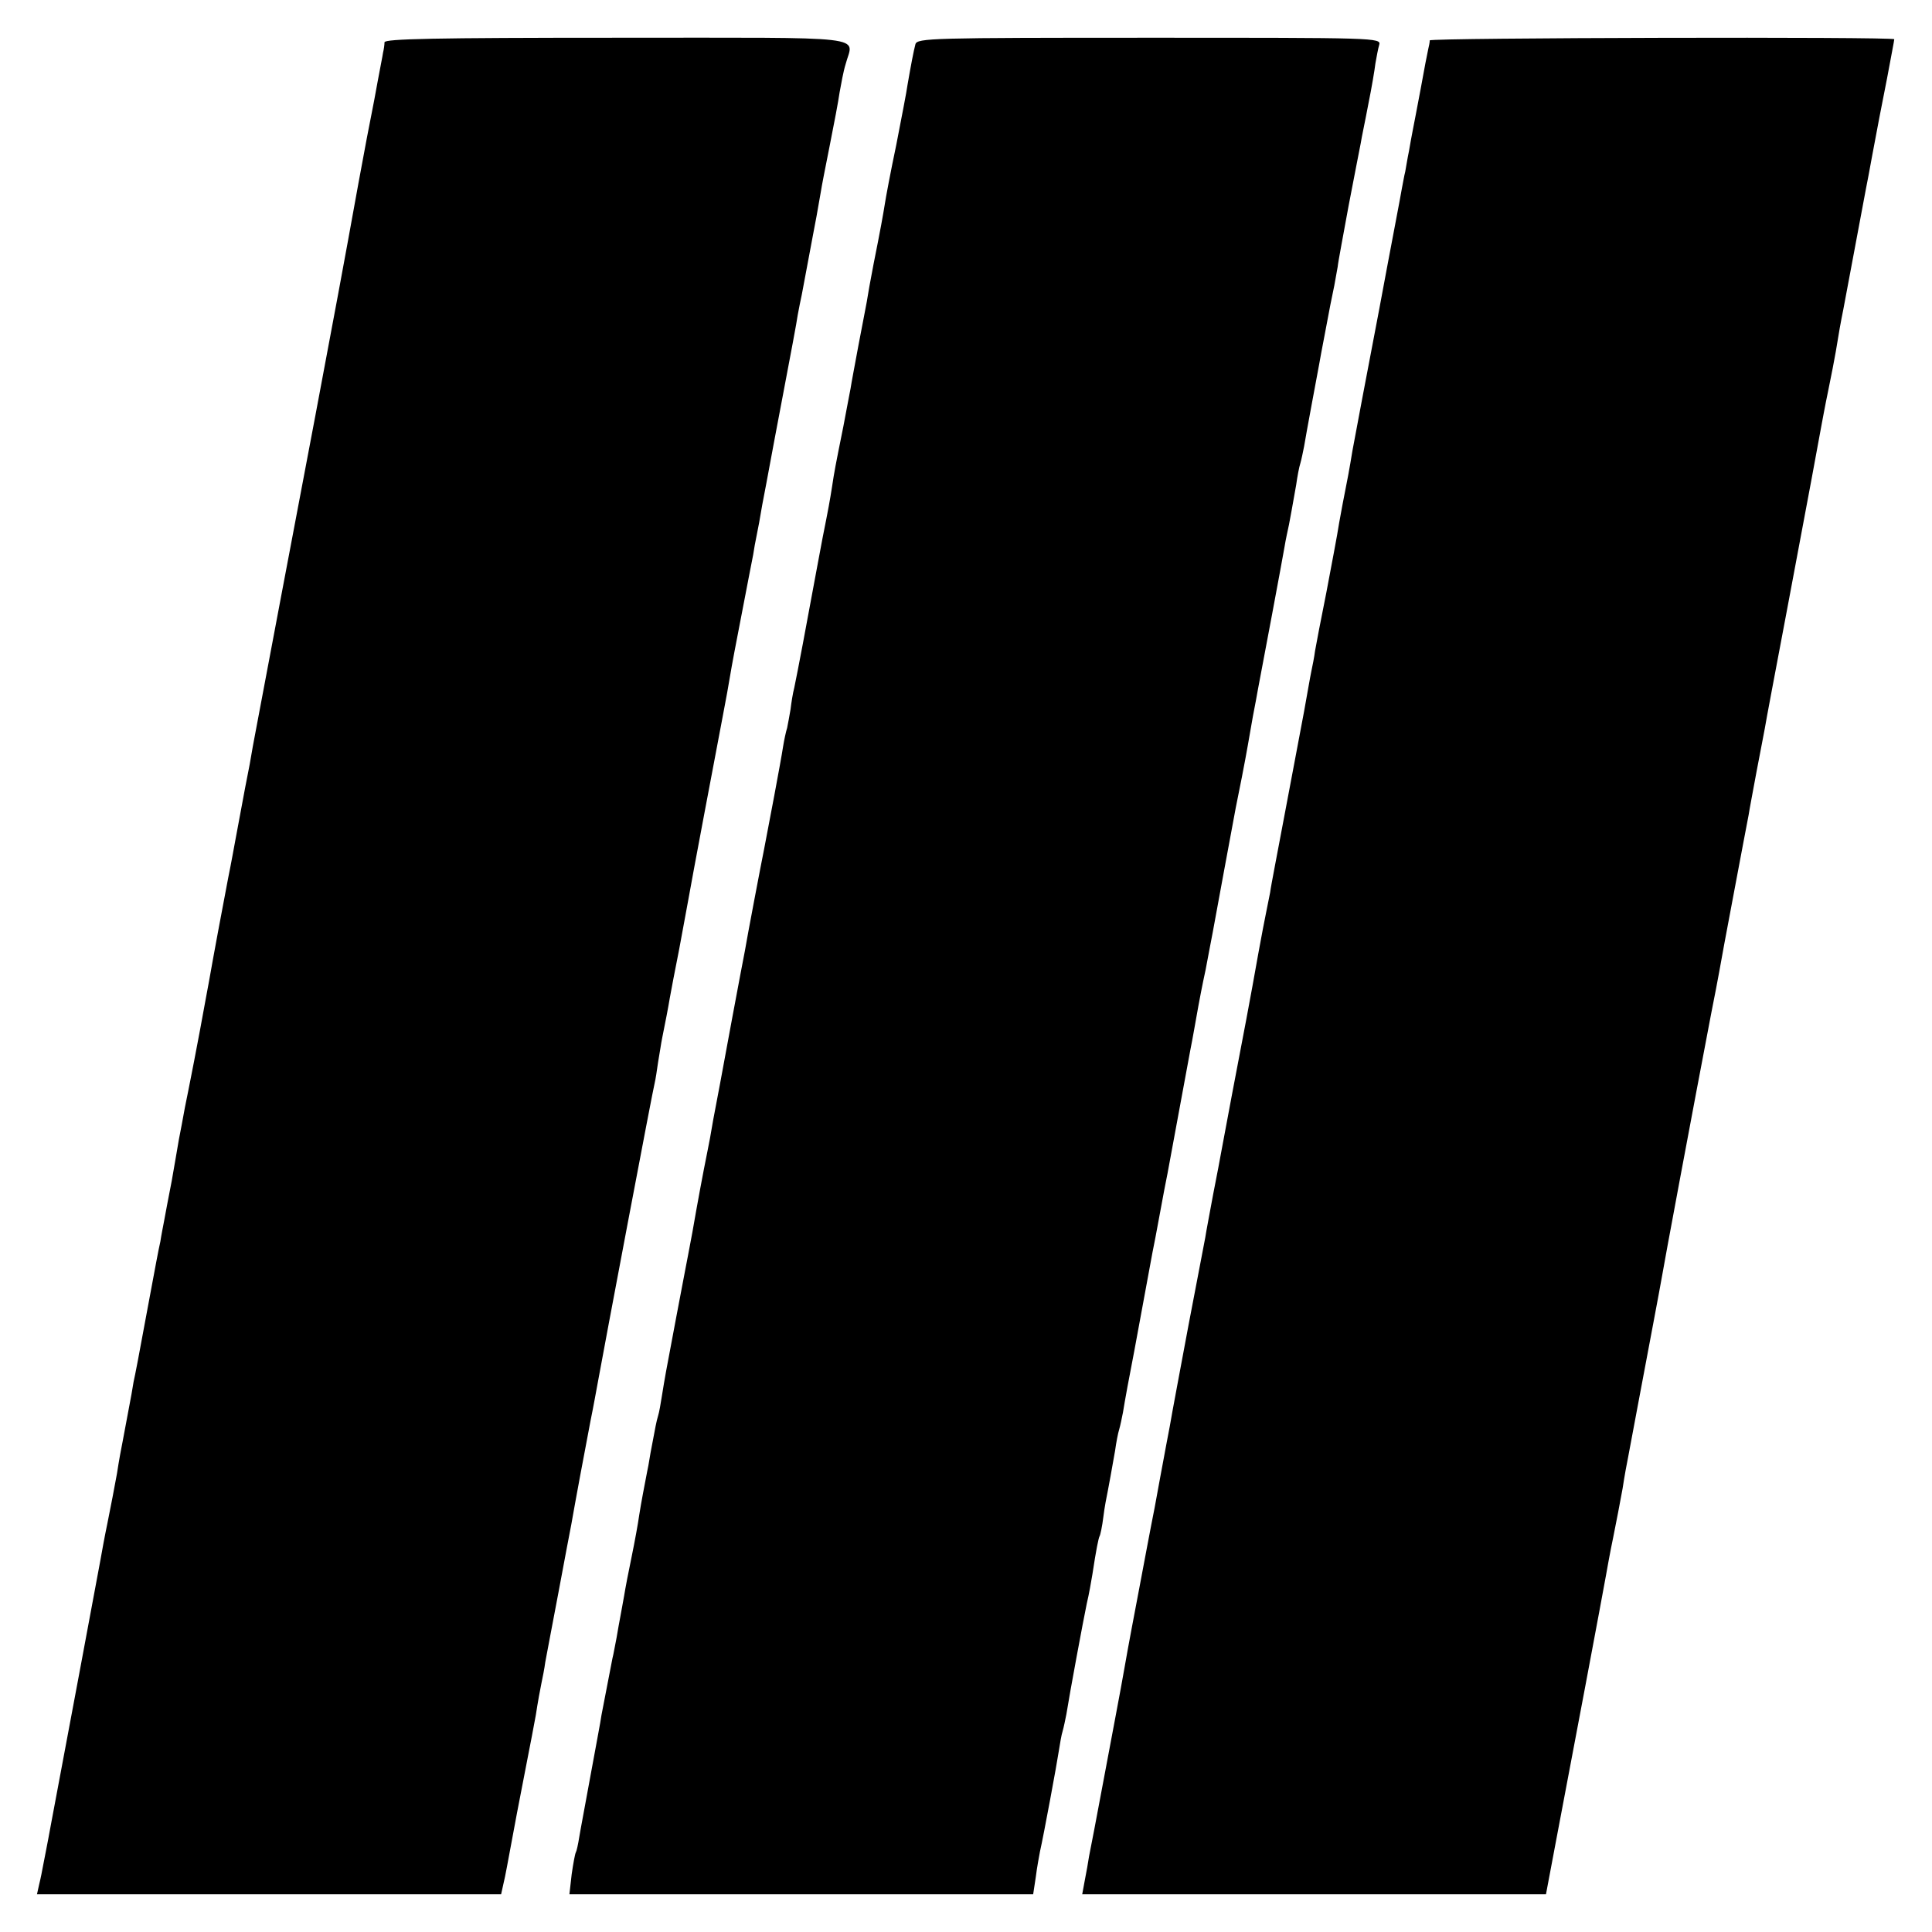
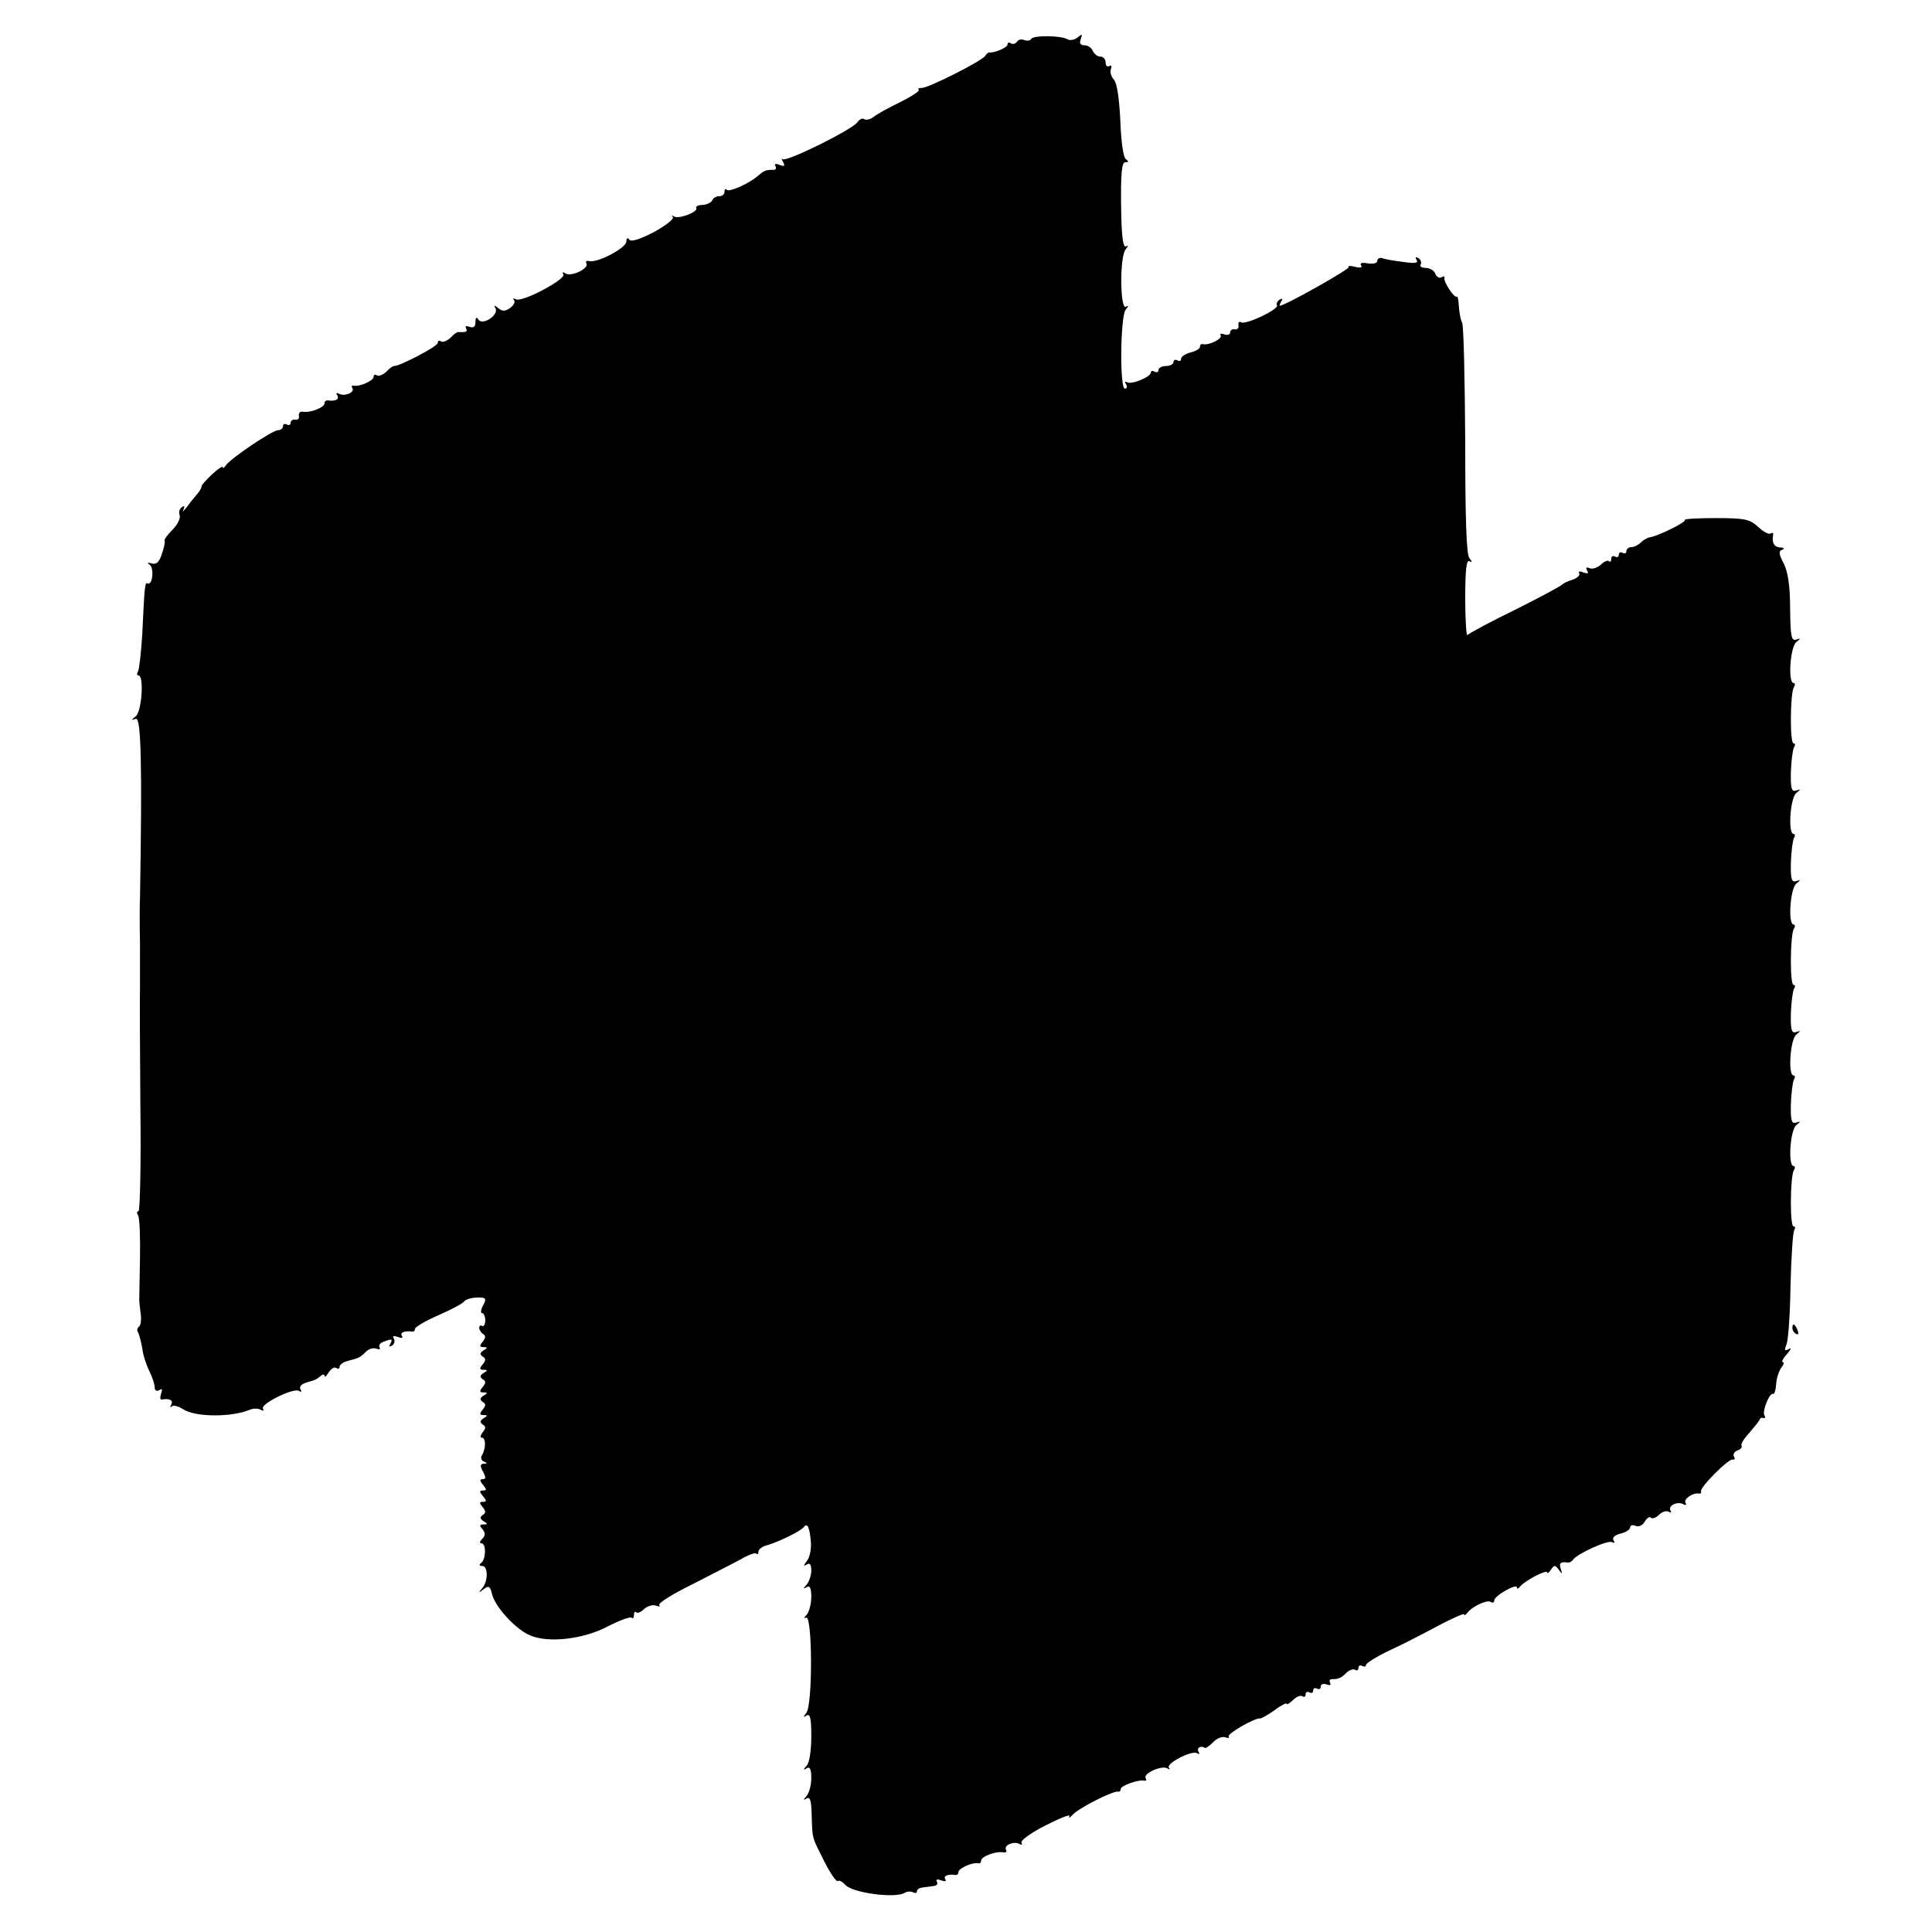
<svg xmlns="http://www.w3.org/2000/svg" version="1.0" width="512pt" height="512pt" viewBox="0 0 512 512" preserveAspectRatio="xMidYMid meet">
  <g transform="translate(0,512) scale(0.1,-0.1)" fill="#000000" stroke="none">
-     <path d="M1019 5008 c0 -7 -2 -20 -4 -28 -1 -8 -8 -42 -14 -75 -6 -33 -13 -71 -16 -85 -3 -14 -19 -97 -35 -185 -16 -88 -40 -221 -54 -295 -14 -74 -41 -218 -60 -320 -19 -102 -60 -315 -90 -475 -30 -159 -57 -302 -60 -318 -3 -15 -10 -53 -16 -85 -5 -31 -12 -68 -15 -82 -5 -24 -19 -102 -31 -165 -3 -16 -11 -61 -19 -100 -13 -67 -42 -223 -51 -275 -3 -14 -13 -72 -24 -130 -11 -58 -22 -116 -25 -130 -3 -14 -9 -47 -15 -75 -5 -27 -12 -66 -16 -85 -3 -19 -12 -69 -19 -110 -8 -41 -17 -88 -20 -105 -3 -16 -8 -41 -10 -55 -7 -32 -9 -44 -40 -210 -14 -77 -28 -150 -31 -162 -2 -13 -8 -48 -14 -78 -6 -30 -12 -66 -15 -80 -3 -14 -10 -52 -15 -85 -6 -33 -17 -91 -25 -130 -8 -38 -16 -83 -19 -100 -7 -39 -98 -525 -131 -700 -9 -50 -19 -99 -21 -110 -2 -11 -6 -32 -10 -48 l-6 -27 615 0 615 0 6 27 c7 30 6 28 36 188 12 61 25 130 30 155 5 25 14 72 20 105 5 33 12 71 15 85 3 14 8 39 10 55 3 17 19 100 35 185 16 85 31 166 34 180 9 52 38 208 51 275 8 39 16 84 19 100 16 89 147 782 151 795 2 8 6 33 9 55 4 22 8 51 11 65 9 45 15 75 20 105 3 17 14 75 25 130 10 55 21 114 24 130 8 47 75 401 91 485 8 41 17 91 20 110 3 19 17 94 31 165 14 72 27 141 30 155 2 14 6 36 9 50 3 14 10 51 15 82 18 93 19 103 55 292 19 100 37 195 39 211 3 17 8 41 11 55 3 14 9 50 15 80 6 30 12 66 15 80 5 25 12 63 20 110 2 14 13 70 24 125 11 55 23 118 26 140 4 22 10 56 16 75 20 77 81 70 -606 70 -485 0 -615 -3 -616 -12z" />
-     <path d="M2426 5003 c-5 -19 -12 -56 -21 -108 -2 -16 -16 -88 -30 -160 -15 -71 -28 -141 -30 -155 -5 -31 -11 -65 -30 -160 -8 -41 -16 -86 -18 -100 -3 -14 -12 -65 -22 -115 -9 -49 -19 -101 -21 -115 -3 -14 -11 -59 -19 -100 -22 -109 -24 -120 -30 -160 -6 -38 -9 -55 -25 -135 -5 -27 -12 -63 -15 -80 -29 -158 -51 -274 -60 -317 -4 -15 -8 -41 -10 -58 -3 -18 -7 -39 -9 -49 -3 -9 -8 -32 -11 -51 -5 -34 -40 -219 -50 -270 -7 -34 -46 -239 -51 -270 -3 -14 -18 -95 -34 -180 -32 -175 -35 -188 -50 -268 -5 -31 -12 -68 -15 -82 -12 -59 -27 -140 -40 -215 -8 -44 -17 -89 -19 -100 -4 -20 -41 -216 -51 -270 -3 -16 -8 -46 -11 -65 -3 -19 -7 -43 -10 -52 -5 -17 -6 -24 -20 -98 -4 -25 -8 -47 -9 -50 -7 -36 -16 -83 -21 -115 -3 -22 -12 -71 -20 -110 -8 -38 -17 -85 -20 -104 -3 -18 -8 -43 -10 -55 -2 -11 -7 -37 -10 -56 -4 -19 -8 -44 -11 -55 -17 -88 -24 -124 -29 -150 -2 -16 -16 -88 -29 -160 -13 -72 -27 -145 -30 -164 -3 -19 -7 -37 -9 -40 -2 -3 -7 -30 -11 -58 l-6 -53 614 0 615 0 7 46 c3 25 9 56 11 67 10 44 45 233 50 267 3 19 7 43 10 52 3 10 7 30 10 45 9 57 45 250 54 293 6 25 12 60 15 78 10 66 16 95 19 101 2 3 7 26 10 51 3 25 9 56 12 70 5 27 8 42 19 105 3 22 8 48 11 57 3 10 7 30 10 45 4 26 18 102 30 163 5 28 41 221 48 260 3 14 12 61 20 105 8 44 17 91 20 105 7 38 56 302 61 330 5 24 13 71 21 115 2 11 10 54 19 95 8 41 16 86 19 100 5 29 54 292 61 330 3 14 10 50 16 80 15 77 18 98 29 160 6 30 12 64 14 75 12 62 65 345 70 375 3 19 9 46 12 60 5 27 8 42 19 105 3 22 8 48 11 57 3 10 7 30 10 45 5 31 34 186 40 218 2 11 8 45 14 75 14 75 19 100 26 133 3 16 7 38 9 50 1 12 15 85 29 162 15 77 29 151 32 165 2 14 12 60 20 103 9 44 17 92 19 109 3 17 7 39 10 49 6 19 -9 19 -609 19 -577 0 -615 -1 -620 -17z" />
-     <path d="M3789 5013 c0 -5 -2 -15 -4 -23 -2 -8 -11 -55 -20 -105 -9 -49 -19 -99 -21 -110 -2 -11 -7 -36 -10 -55 -4 -19 -8 -44 -10 -55 -3 -11 -6 -31 -9 -45 -2 -14 -30 -158 -60 -320 -31 -162 -63 -331 -71 -375 -7 -44 -16 -91 -19 -105 -3 -14 -10 -52 -16 -85 -5 -33 -21 -116 -34 -185 -14 -69 -27 -138 -30 -155 -2 -16 -7 -41 -10 -55 -3 -14 -11 -61 -19 -105 -8 -44 -31 -163 -50 -265 -19 -102 -38 -198 -40 -215 -3 -16 -8 -41 -11 -55 -3 -14 -12 -61 -20 -105 -21 -119 -41 -224 -70 -375 -14 -74 -27 -144 -29 -155 -2 -11 -11 -60 -21 -110 -9 -49 -19 -101 -21 -115 -3 -14 -22 -117 -44 -230 -21 -113 -44 -234 -50 -270 -7 -36 -14 -74 -16 -85 -2 -11 -13 -69 -24 -130 -12 -60 -30 -157 -41 -215 -11 -58 -29 -152 -39 -210 -10 -58 -35 -188 -54 -290 -19 -102 -37 -196 -40 -210 -2 -14 -7 -42 -11 -62 l-7 -38 615 0 614 0 26 138 c38 199 127 672 133 707 3 17 11 62 19 100 8 39 19 97 25 130 5 33 12 71 15 85 3 14 9 50 15 80 6 30 12 66 15 80 22 117 55 291 59 315 4 26 83 449 131 700 9 44 18 93 21 109 3 17 20 111 39 210 19 100 36 192 39 206 2 14 12 66 21 115 10 50 19 101 22 115 2 14 29 156 59 315 68 361 75 400 90 482 3 16 11 60 19 98 8 39 17 85 20 103 7 44 14 83 20 112 3 14 9 50 15 80 6 30 12 66 15 80 3 14 9 50 15 80 6 30 12 66 15 80 3 14 10 52 16 85 19 101 20 107 40 208 10 54 19 100 19 103 0 7 -1230 4 -1231 -3z" />
+     <path d="M2733 5017 c-3 -5 -11 -6 -19 -3 -7 3 -16 1 -19 -5 -4 -5 -11 -7 -16 -4 -5 4 -9 2 -9 -3 0 -8 -35 -23 -49 -21 -2 0 -7 -4 -10 -9 -9 -14 -154 -87 -169 -85 -7 0 -11 -2 -7 -5 3 -3 -20 -18 -50 -33 -31 -15 -62 -32 -70 -39 -8 -6 -19 -9 -24 -6 -5 4 -13 0 -18 -7 -11 -19 -189 -107 -199 -99 -4 4 -3 1 1 -7 6 -11 4 -13 -9 -8 -10 4 -15 3 -11 -3 3 -6 1 -10 -4 -10 -22 0 -26 -2 -41 -15 -24 -21 -77 -45 -84 -38 -3 4 -6 1 -6 -5 0 -7 -6 -12 -14 -12 -8 0 -16 -5 -18 -10 -2 -6 -13 -12 -25 -13 -12 0 -20 -4 -18 -8 7 -10 -45 -30 -58 -23 -7 4 -9 3 -4 -1 4 -5 -19 -23 -50 -40 -37 -19 -61 -27 -65 -20 -5 6 -8 4 -8 -5 0 -17 -76 -57 -98 -52 -8 2 -11 -1 -8 -6 8 -13 -39 -36 -55 -27 -7 5 -10 4 -6 -2 8 -13 -111 -76 -126 -66 -7 3 -9 3 -5 -2 4 -4 0 -14 -10 -21 -13 -9 -20 -10 -31 -1 -11 9 -13 9 -8 0 10 -17 -34 -47 -45 -30 -5 8 -8 6 -8 -7 0 -12 -5 -16 -16 -12 -8 3 -12 2 -9 -4 5 -9 1 -11 -20 -10 -3 1 -13 -6 -21 -15 -9 -8 -20 -13 -25 -10 -5 4 -9 2 -9 -4 0 -9 -100 -61 -115 -61 -3 1 -13 -6 -21 -15 -9 -8 -20 -13 -25 -10 -5 4 -9 2 -9 -4 0 -10 -39 -27 -53 -23 -5 1 -6 -2 -3 -7 7 -11 -22 -23 -36 -14 -7 3 -8 1 -4 -5 6 -11 -6 -16 -26 -13 -5 0 -8 -3 -8 -8 0 -11 -39 -26 -58 -22 -7 1 -11 -4 -10 -11 2 -7 -3 -12 -10 -10 -6 1 -12 -3 -12 -9 0 -5 -4 -7 -10 -4 -6 3 -10 1 -10 -4 0 -6 -6 -11 -13 -11 -15 0 -128 -76 -139 -94 -4 -6 -8 -8 -8 -4 0 4 -13 -5 -29 -20 -16 -15 -28 -29 -27 -32 0 -3 -5 -12 -12 -20 -7 -8 -20 -24 -28 -35 -9 -11 -12 -14 -8 -6 4 9 3 12 -4 7 -6 -4 -9 -13 -6 -21 3 -8 -5 -25 -19 -39 -14 -14 -23 -27 -21 -29 2 -2 -1 -18 -7 -35 -7 -22 -15 -29 -27 -25 -12 3 -13 2 -5 -4 12 -9 7 -56 -6 -49 -7 4 -8 -7 -14 -135 -3 -48 -8 -92 -11 -98 -4 -6 -3 -11 1 -11 15 0 9 -94 -7 -108 -13 -11 -13 -11 0 -7 14 5 17 -123 11 -475 -1 -19 -1 -73 0 -120 0 -47 0 -101 0 -120 -1 -19 0 -160 1 -312 2 -153 -1 -278 -5 -278 -5 0 -5 -5 -1 -11 4 -6 6 -57 5 -113 -1 -55 -2 -105 -2 -111 0 -5 2 -22 4 -38 2 -15 0 -30 -5 -33 -4 -3 -6 -10 -2 -15 3 -6 8 -25 11 -42 2 -18 11 -45 19 -61 8 -16 14 -35 14 -43 0 -8 5 -11 12 -7 8 5 9 2 5 -9 -3 -9 -3 -16 1 -16 21 4 32 -2 26 -13 -4 -7 -3 -10 1 -5 5 4 19 0 31 -8 33 -21 128 -21 176 -1 9 4 22 4 29 0 7 -4 9 -3 6 3 -8 12 81 56 95 47 6 -4 8 -2 5 3 -6 10 3 17 28 23 6 1 16 6 23 12 6 6 12 7 12 2 0 -5 5 -1 11 9 6 9 14 15 20 12 5 -4 9 -2 9 3 0 5 9 12 20 15 31 8 34 9 49 24 7 8 20 12 28 9 8 -3 12 -2 9 3 -3 5 1 12 10 15 22 9 26 8 18 -6 -4 -7 -3 -8 5 -4 6 4 8 12 5 18 -5 8 -1 9 10 5 10 -4 15 -3 11 3 -6 9 8 14 28 11 4 0 7 3 7 8 0 4 28 21 63 36 34 15 64 31 67 36 5 7 26 12 48 10 10 -1 10 -6 2 -21 -6 -11 -7 -20 -2 -20 4 0 8 -9 8 -19 0 -11 -4 -17 -8 -15 -4 3 -8 1 -8 -5 0 -5 5 -13 10 -16 8 -5 7 -11 -1 -21 -9 -11 -8 -14 2 -14 12 0 12 -2 0 -9 -9 -6 -10 -10 -2 -16 9 -5 9 -10 0 -21 -9 -11 -8 -14 2 -14 12 0 12 -2 0 -9 -9 -6 -10 -10 -2 -16 9 -5 9 -10 0 -21 -9 -11 -8 -14 2 -14 12 0 12 -2 0 -9 -9 -6 -10 -10 -2 -16 9 -5 9 -10 0 -21 -9 -11 -8 -14 2 -14 12 0 12 -2 0 -9 -9 -6 -10 -10 -2 -16 9 -5 9 -10 0 -21 -6 -8 -7 -14 -2 -14 11 0 11 -29 0 -47 -4 -6 -1 -14 5 -16 10 -4 10 -6 0 -6 -10 -1 -10 -6 -2 -21 8 -15 8 -20 -1 -20 -8 0 -8 -4 1 -15 10 -12 10 -15 0 -15 -10 0 -10 -3 0 -15 10 -12 10 -15 0 -15 -10 0 -10 -3 -1 -14 9 -11 9 -16 0 -21 -8 -6 -7 -10 2 -16 12 -7 12 -9 0 -9 -10 0 -11 -3 -2 -13 8 -10 7 -17 -1 -25 -7 -7 -8 -12 -2 -12 13 0 12 -43 -1 -52 -6 -5 -5 -8 3 -8 16 0 16 -42 -1 -60 -10 -12 -9 -12 4 -2 14 11 18 9 23 -13 9 -35 64 -94 101 -109 49 -21 142 -10 206 24 31 16 59 26 63 23 3 -4 6 0 6 7 0 7 3 11 6 7 4 -3 13 1 21 9 9 8 23 12 31 9 9 -3 13 -3 9 1 -4 5 34 29 85 54 51 26 109 56 130 67 20 12 39 19 42 16 3 -4 6 -1 6 5 0 6 10 14 23 17 31 9 91 38 98 49 9 11 15 -3 18 -42 1 -18 -3 -40 -11 -49 -9 -12 -9 -15 0 -9 8 5 12 0 12 -16 0 -13 -6 -30 -12 -37 -10 -11 -10 -13 0 -7 8 5 12 -2 12 -26 0 -19 -6 -40 -12 -47 -8 -8 -8 -11 -2 -8 17 10 18 -231 1 -252 -9 -12 -9 -13 1 -7 9 5 12 -8 12 -56 0 -37 -5 -70 -12 -77 -10 -11 -10 -13 0 -7 8 5 12 -2 12 -26 0 -19 -6 -40 -12 -47 -10 -11 -10 -13 0 -7 9 5 12 -6 13 -43 2 -66 0 -57 33 -123 16 -32 32 -55 36 -53 4 3 13 -2 20 -10 18 -21 132 -37 158 -21 6 4 17 4 22 1 6 -3 10 -2 10 3 0 5 7 9 15 10 8 1 22 3 30 4 8 1 11 6 8 11 -4 6 1 8 11 4 10 -4 15 -3 11 3 -6 9 8 14 28 11 4 0 7 3 7 8 0 10 39 27 53 23 4 -1 7 2 7 7 0 11 39 26 59 22 7 -1 10 2 7 7 -7 12 22 24 36 15 6 -3 8 -2 5 4 -3 5 25 26 63 45 39 20 67 31 64 25 -3 -7 0 -5 8 3 14 17 108 65 121 62 4 -1 7 2 7 7 0 9 48 26 63 22 5 -1 6 2 3 7 -7 12 42 34 57 26 7 -4 9 -4 5 1 -10 11 60 47 74 39 7 -4 8 -3 4 4 -6 10 7 17 17 10 2 -2 12 5 22 15 9 10 24 16 32 13 8 -3 12 -2 9 2 -4 8 72 51 84 48 3 0 20 9 38 22 17 13 32 20 32 17 0 -4 7 1 16 9 8 9 20 14 25 11 5 -4 9 -1 9 5 0 6 5 8 10 5 6 -3 10 -1 10 5 0 6 5 8 10 5 6 -3 10 -1 10 5 0 7 7 9 16 6 8 -3 12 -2 9 4 -3 6 -1 10 4 10 18 0 26 3 39 17 8 7 18 11 23 8 5 -4 9 -1 9 5 0 6 5 8 10 5 6 -3 10 -2 10 3 0 4 28 22 62 38 35 16 93 46 130 66 38 20 68 33 68 30 0 -4 4 -2 8 3 12 17 52 36 62 30 6 -4 10 -2 10 4 0 12 60 46 60 34 0 -5 4 -3 8 2 11 15 72 47 72 38 0 -4 5 -1 10 7 9 13 11 13 21 0 9 -13 10 -12 5 3 -5 15 0 19 20 16 4 0 10 3 13 8 12 16 93 53 103 46 7 -3 8 -1 4 5 -4 7 3 14 19 18 14 3 25 11 25 16 0 6 7 8 15 4 8 -3 19 2 24 12 5 9 13 14 16 10 4 -4 14 0 22 8 8 8 19 11 25 8 6 -4 8 -2 5 3 -8 13 20 26 35 16 6 -3 8 -1 5 4 -7 10 20 28 35 25 5 -1 7 1 6 6 -4 10 74 88 84 84 5 -1 7 2 3 8 -3 5 1 13 9 16 9 3 14 9 11 13 -2 4 7 19 21 34 13 15 25 30 27 34 1 5 6 7 10 5 5 -1 6 2 3 7 -7 11 14 62 23 57 3 -2 7 10 8 26 1 17 8 36 14 44 6 8 8 14 4 14 -5 0 0 10 11 22 10 12 13 18 5 13 -11 -6 -13 -4 -7 11 5 10 10 81 11 156 2 75 6 142 10 148 3 5 3 10 -2 10 -10 0 -9 133 1 149 4 6 3 11 -1 11 -15 0 -9 94 7 108 13 11 13 11 0 7 -12 -4 -15 5 -14 49 1 30 5 59 8 65 4 6 3 11 -1 11 -15 0 -9 94 7 108 13 11 13 11 0 7 -12 -4 -15 5 -14 49 1 30 5 59 8 65 4 6 4 11 -1 11 -10 0 -9 133 1 149 4 6 3 11 -1 11 -15 0 -9 94 7 108 13 11 13 11 0 7 -12 -4 -15 5 -14 49 1 30 5 59 8 65 4 6 3 11 -1 11 -15 0 -9 94 7 108 13 11 13 11 0 7 -12 -4 -15 5 -14 49 1 30 5 59 8 65 4 6 4 11 -1 11 -10 0 -9 133 1 149 4 6 3 11 -1 11 -15 0 -9 94 7 108 13 11 13 11 0 7 -13 -4 -15 9 -16 82 0 61 -6 98 -17 120 -13 24 -14 33 -4 36 7 3 5 6 -5 6 -16 1 -23 12 -19 34 1 5 -2 6 -7 3 -5 -3 -19 5 -33 18 -22 20 -35 23 -112 23 -48 0 -85 -2 -82 -5 5 -5 -69 -42 -93 -46 -7 -1 -18 -8 -24 -14 -7 -7 -18 -12 -25 -12 -7 0 -13 -5 -13 -11 0 -5 -4 -7 -10 -4 -5 3 -10 1 -10 -5 0 -6 -4 -8 -10 -5 -5 3 -10 1 -10 -6 0 -7 -3 -10 -6 -6 -4 3 -13 -1 -21 -9 -9 -8 -22 -13 -30 -10 -9 4 -11 2 -7 -6 5 -8 2 -9 -10 -5 -9 4 -14 3 -11 -2 3 -5 -5 -13 -17 -17 -13 -4 -25 -10 -28 -13 -3 -4 -59 -34 -125 -67 -66 -32 -123 -63 -126 -67 -3 -4 -6 39 -6 97 0 74 3 103 11 99 8 -5 8 -2 0 8 -8 9 -11 107 -11 309 -1 162 -4 303 -8 314 -5 10 -8 31 -9 46 -1 16 -3 26 -5 24 -6 -6 -36 39 -33 49 1 5 -2 6 -8 2 -5 -3 -13 1 -16 9 -3 9 -15 16 -26 16 -10 0 -17 4 -13 9 3 5 0 13 -6 17 -8 4 -9 3 -5 -5 6 -8 -4 -10 -36 -5 -24 3 -49 7 -55 10 -7 2 -13 -2 -13 -7 0 -7 -11 -9 -25 -7 -15 3 -22 1 -18 -5 4 -6 -2 -8 -16 -4 -13 3 -20 3 -17 -1 5 -4 -168 -102 -182 -102 -2 0 0 5 4 12 4 7 3 8 -5 4 -6 -4 -9 -11 -7 -15 7 -10 -83 -53 -95 -45 -5 3 -8 0 -7 -8 2 -7 -3 -12 -9 -11 -7 2 -13 -2 -13 -8 0 -6 -7 -8 -16 -5 -8 3 -12 2 -9 -3 5 -9 -32 -27 -47 -23 -5 1 -8 -2 -8 -7 0 -5 -11 -12 -25 -15 -14 -4 -25 -11 -25 -17 0 -6 -4 -7 -10 -4 -5 3 -10 1 -10 -4 0 -6 -9 -11 -20 -11 -11 0 -20 -5 -20 -11 0 -5 -4 -7 -10 -4 -5 3 -10 3 -10 -2 0 -12 -51 -33 -63 -26 -6 3 -7 1 -3 -5 4 -7 3 -12 -3 -12 -14 0 -12 191 2 209 8 10 8 13 1 8 -16 -9 -17 133 -1 152 7 9 8 12 1 8 -8 -4 -12 27 -13 108 -1 87 2 115 11 115 9 0 10 2 2 8 -7 4 -13 45 -15 102 -3 61 -9 100 -17 109 -7 7 -11 20 -8 28 3 8 1 11 -4 8 -6 -3 -10 1 -10 9 0 9 -6 16 -14 16 -8 0 -16 7 -20 15 -3 8 -13 15 -22 15 -11 0 -14 5 -10 16 5 14 4 15 -8 5 -8 -7 -21 -9 -27 -5 -17 10 -90 11 -96 1z" />
+     <path d="M4750 1601 c0 -6 4 -13 10 -16 6 -3 7 1 4 9 -7 18 -14 21 -14 7z" />
  </g>
</svg>
